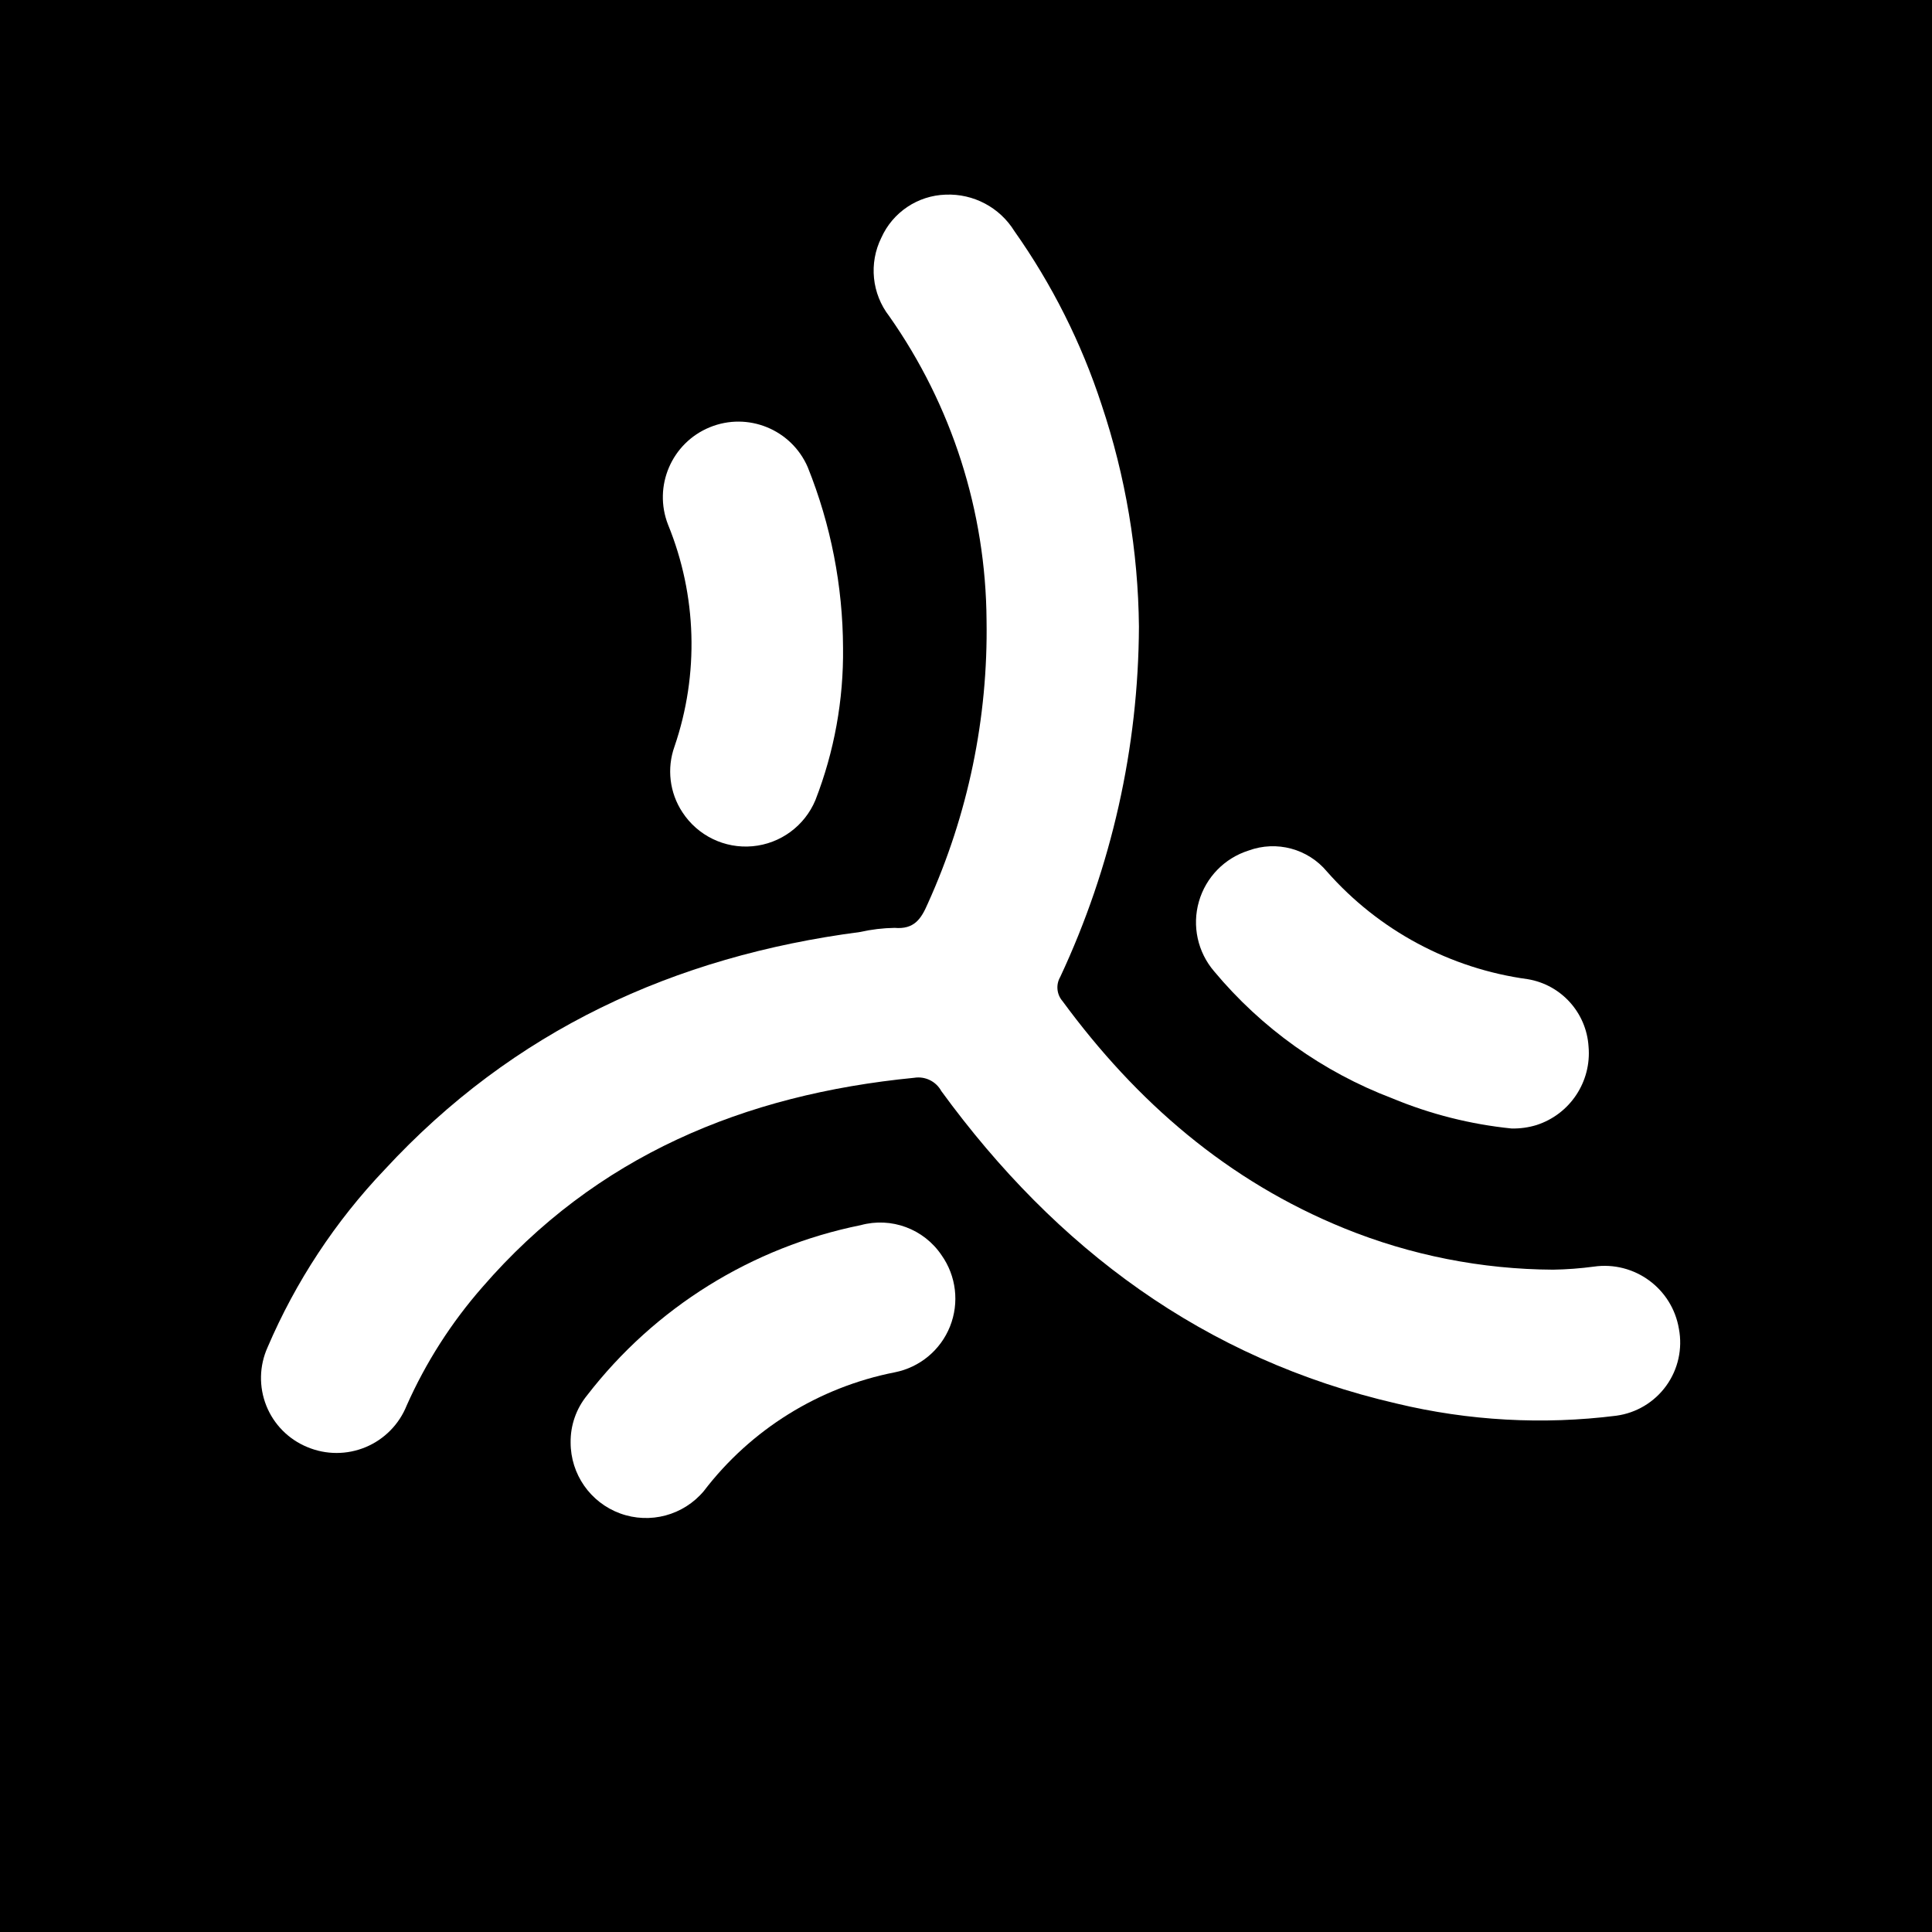
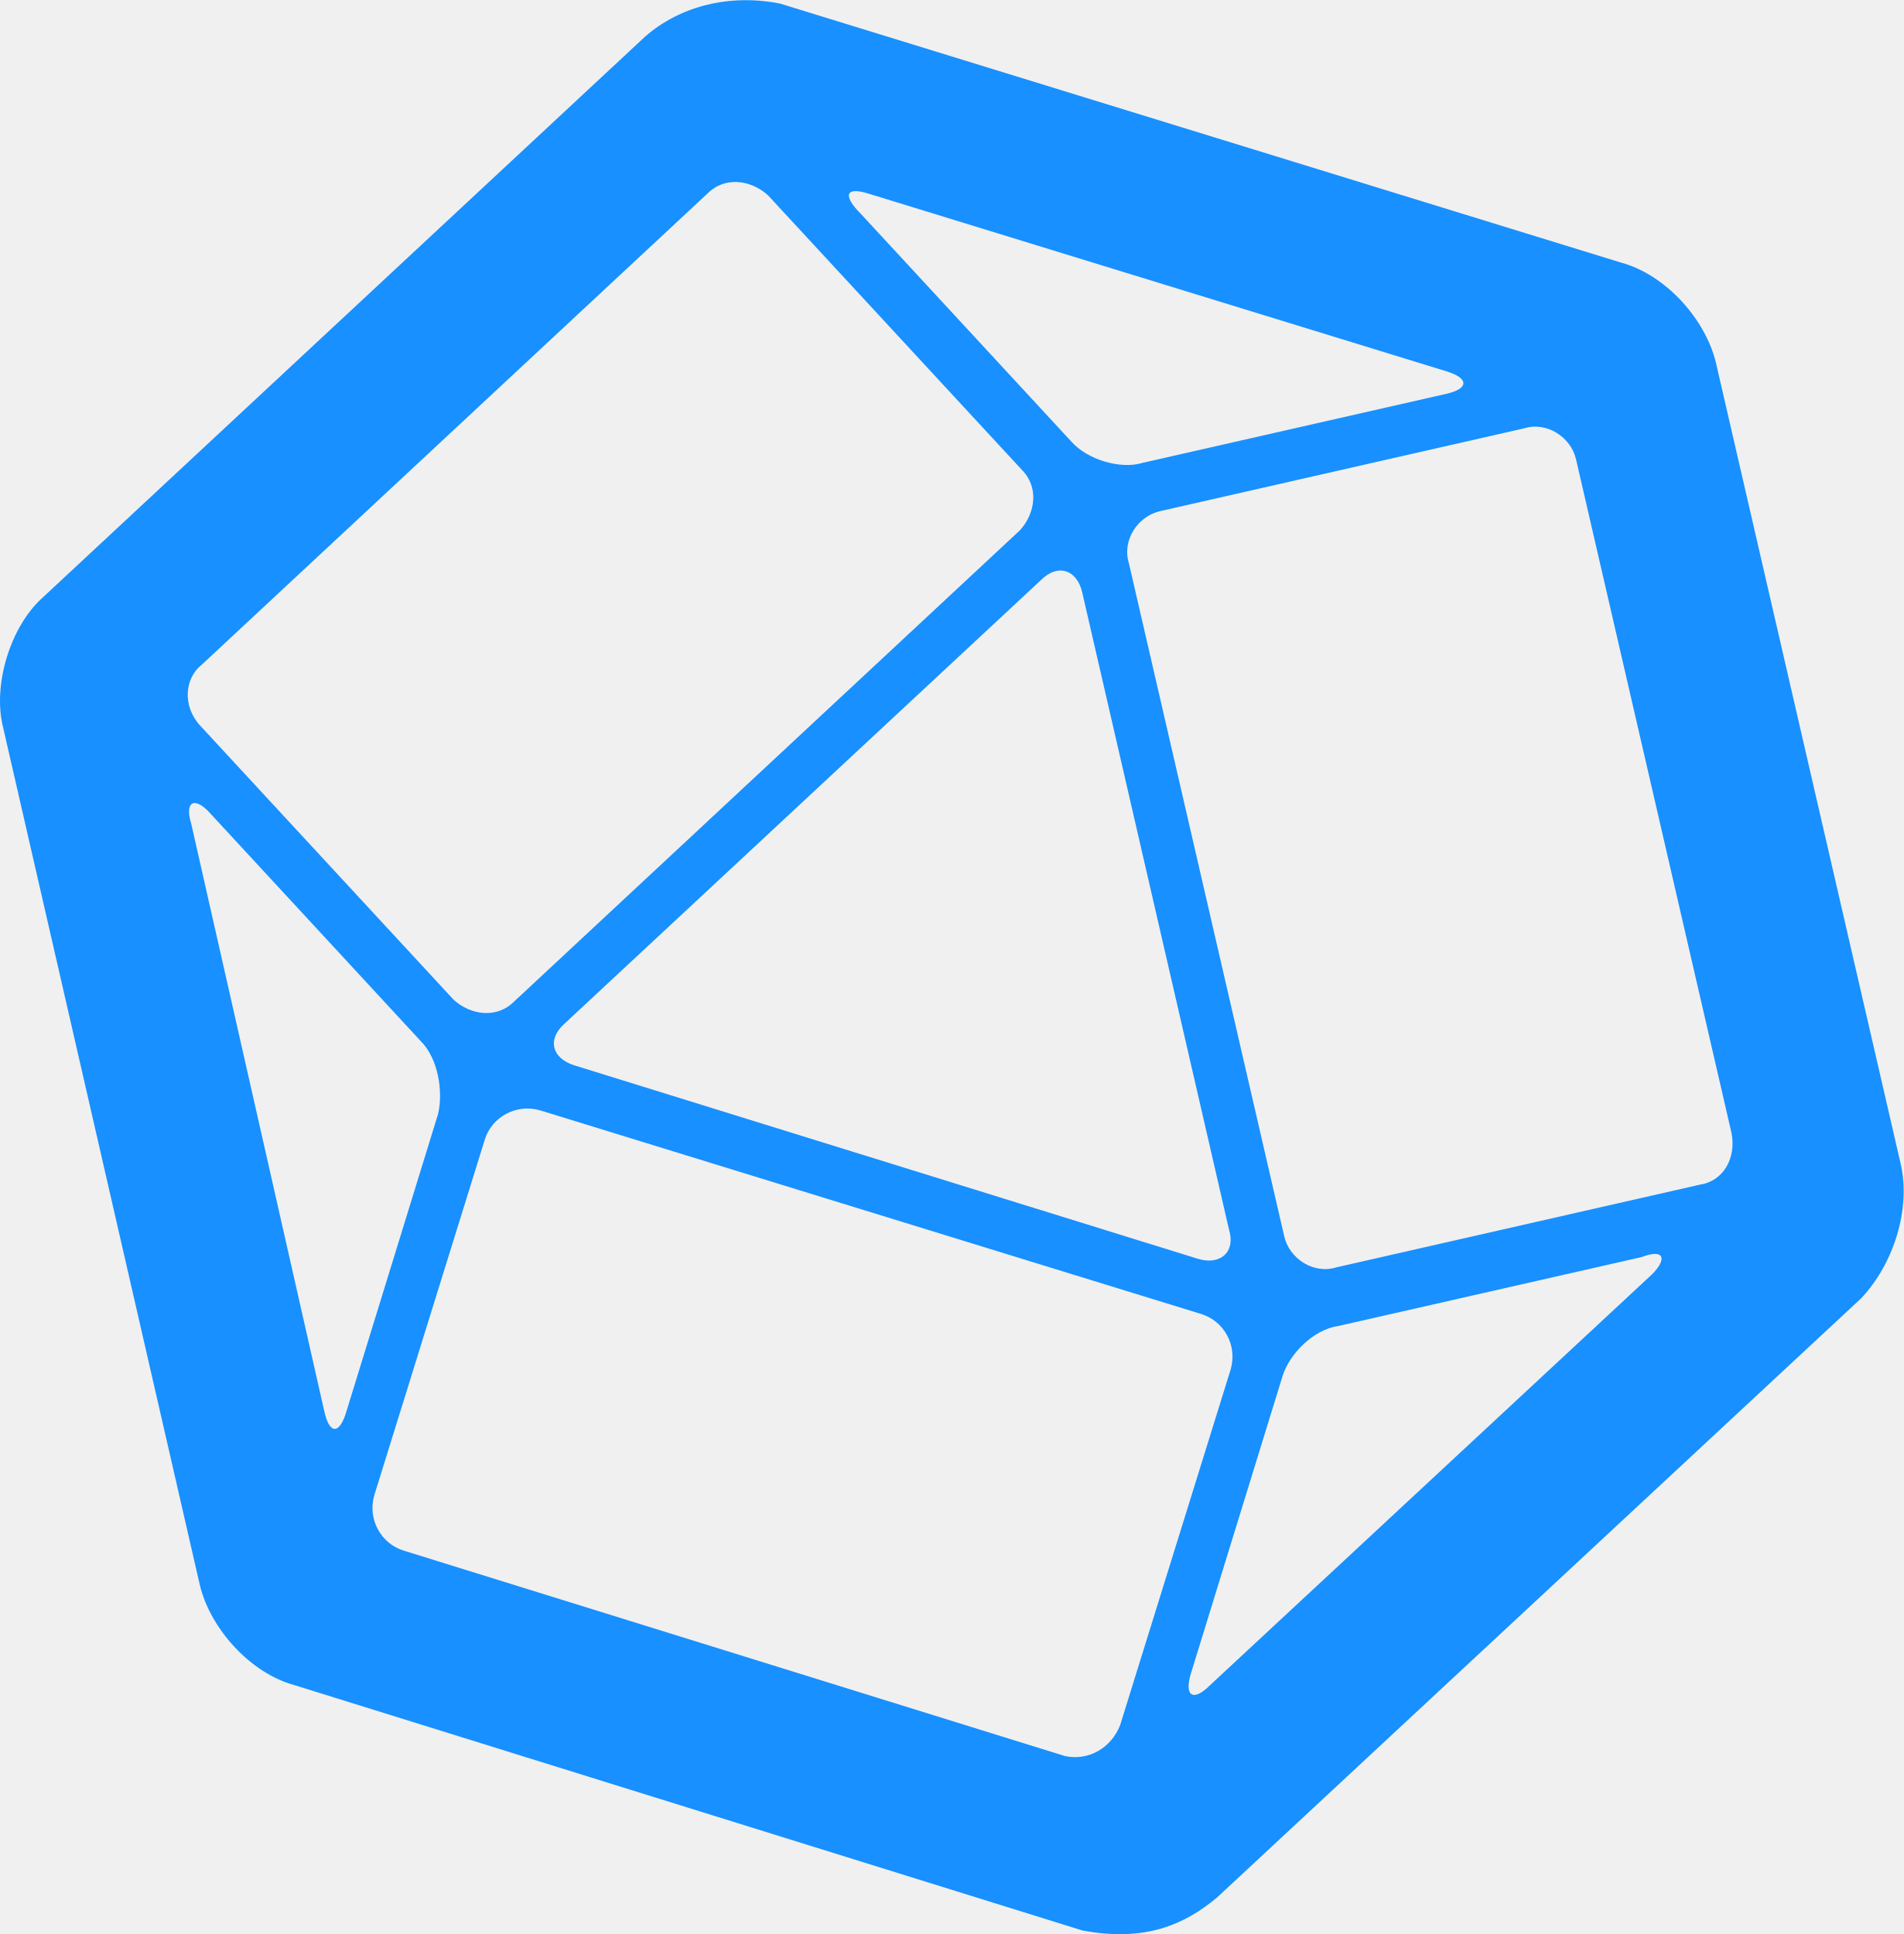
- <svg xmlns="http://www.w3.org/2000/svg">
-   <path d="M0 0h160v160H0V0z" fill="currentColor" />
-   <path d="M94.322 51.888A69.12 69.12 0 0187.806 80.9a1.732 1.732 0 00.191 2.014c6.124 8.338 13.677 14.894 23.356 18.821a46.564 46.564 0 0017.273 3.414 29.101 29.101 0 003.364-.252 6.245 6.245 0 017.051 5.156 6.112 6.112 0 01-5.187 7.19 50.758 50.758 0 01-18.19-1.007c-15.964-3.686-28.2-12.84-37.709-25.88a2.165 2.165 0 00-2.246-1.098c-14.1 1.38-26.357 6.475-35.754 17.331a38.721 38.721 0 00-6.275 9.808 6.255 6.255 0 01-8.229 3.444 6.184 6.184 0 01-3.293-8.258 49.662 49.662 0 019.699-14.722c10.636-11.52 23.97-17.663 39.37-19.677a14.06 14.06 0 012.86-.342c1.622.14 2.197-.735 2.75-2.014a54.752 54.752 0 004.865-23.463 44.302 44.302 0 00-8.057-25.175 6.152 6.152 0 01-.655-6.506 6.043 6.043 0 015.318-3.564 6.386 6.386 0 015.7 3.02 53.98 53.98 0 017.222 14.38 59.734 59.734 0 013.092 18.368z" fill="#fff" />
-   <path d="M47.257 119.468a6.04 6.04 0 011.36-3.907 38.165 38.165 0 0122.66-14.098 6.124 6.124 0 016.699 2.487 6.223 6.223 0 01-3.868 9.698 26.276 26.276 0 00-15.823 9.838 6.245 6.245 0 01-11.028-4.028v.01zm77.935-26.01a34.908 34.908 0 01-9.89-2.498 35.717 35.717 0 01-14.756-10.523 6.233 6.233 0 012.861-10 5.832 5.832 0 016.486 1.742 26.986 26.986 0 0016.628 8.912 6.042 6.042 0 015.036 5.58 6.253 6.253 0 01-4.32 6.504 6.588 6.588 0 01-2.045.282zM69.817 53.65a33.69 33.69 0 01-2.286 12.607 6.255 6.255 0 01-11.018 1.007 6.132 6.132 0 01-.655-5.438 26.178 26.178 0 00-.534-18.377 6.256 6.256 0 0111.572-4.753 40.515 40.515 0 012.921 14.954z" fill="#fff" />
+ <svg xmlns="http://www.w3.org/2000/svg" width="590.63px" height="600px" viewBox="0 0 504 512">
+   <path fill="#1890ff" d="M322.125 502.369L492.617 343.76c8.685-9.142 13.256-23.768 10.513-35.652L454.222 96.02c-2.742-11.427-13.255-23.311-25.14-26.51L206.483.946c-13.062-2.586-26.205.467-35.653 8.684L11.307 158.184C2.622 165.954-1.95 181.495.794 192.465l52.108 227.171c2.742 11.428 13.255 23.312 25.14 26.511l208.43 64.906c16.582 3.149 27.076-1.535 35.653-8.684M229.793 51.226l153.124 47.08c5.942 1.828 5.942 4.57 0 5.942L302.47 122.53c-5.942 1.828-14.627-.914-18.74-5.485L227.964 56.71c-5.028-5.028-4.114-7.314 1.828-5.485m95.531 274.25c1.829 5.943-2.285 9.6-8.227 7.771l-165.008-51.193c-5.942-1.829-7.313-6.857-2.743-10.97l126.156-117.471c4.57-4.571 9.599-2.743 10.97 3.2zM53.36 176.01L187.285 51.226c4.57-4.571 11.427-3.657 15.998.457l67.191 72.676c4.57 4.571 3.657 11.428-.457 15.998L136.09 265.142c-4.57 4.57-11.427 3.656-15.998-.457l-67.191-72.677c-4.571-5.028-4.114-12.341.457-15.998m32.453 197.46L50.616 218.063c-1.828-5.942.914-7.314 5.028-2.743l55.764 60.336c4.571 4.57 5.943 13.255 4.571 19.197l-24.225 78.619c-1.829 6.399-4.571 6.399-5.942 0m196.09 91.418l-175.064-54.393c-5.943-1.829-9.6-8.228-7.77-14.627l29.253-94.16c1.828-5.942 8.227-9.599 14.626-7.77l175.064 53.936c5.942 1.828 9.599 8.227 7.77 14.627l-29.253 94.16c-2.286 5.941-8.228 9.598-14.627 8.227M437.31 337.36L320.296 446.147c-4.57 4.571-6.856 2.743-5.028-3.2l24.226-78.618c1.828-5.942 8.227-12.341 14.627-13.256l80.447-18.283c5.942-2.285 6.856.457 2.742 4.571m12.798-23.768l-96.445 21.94c-5.942 1.828-12.34-2.286-13.712-8.228l-41.138-178.263c-1.828-5.942 2.286-12.341 8.228-13.713l96.445-21.94c5.942-1.828 12.341 2.286 13.712 8.228l41.138 178.263c1.371 6.856-2.285 12.798-8.228 13.713" />
</svg>
